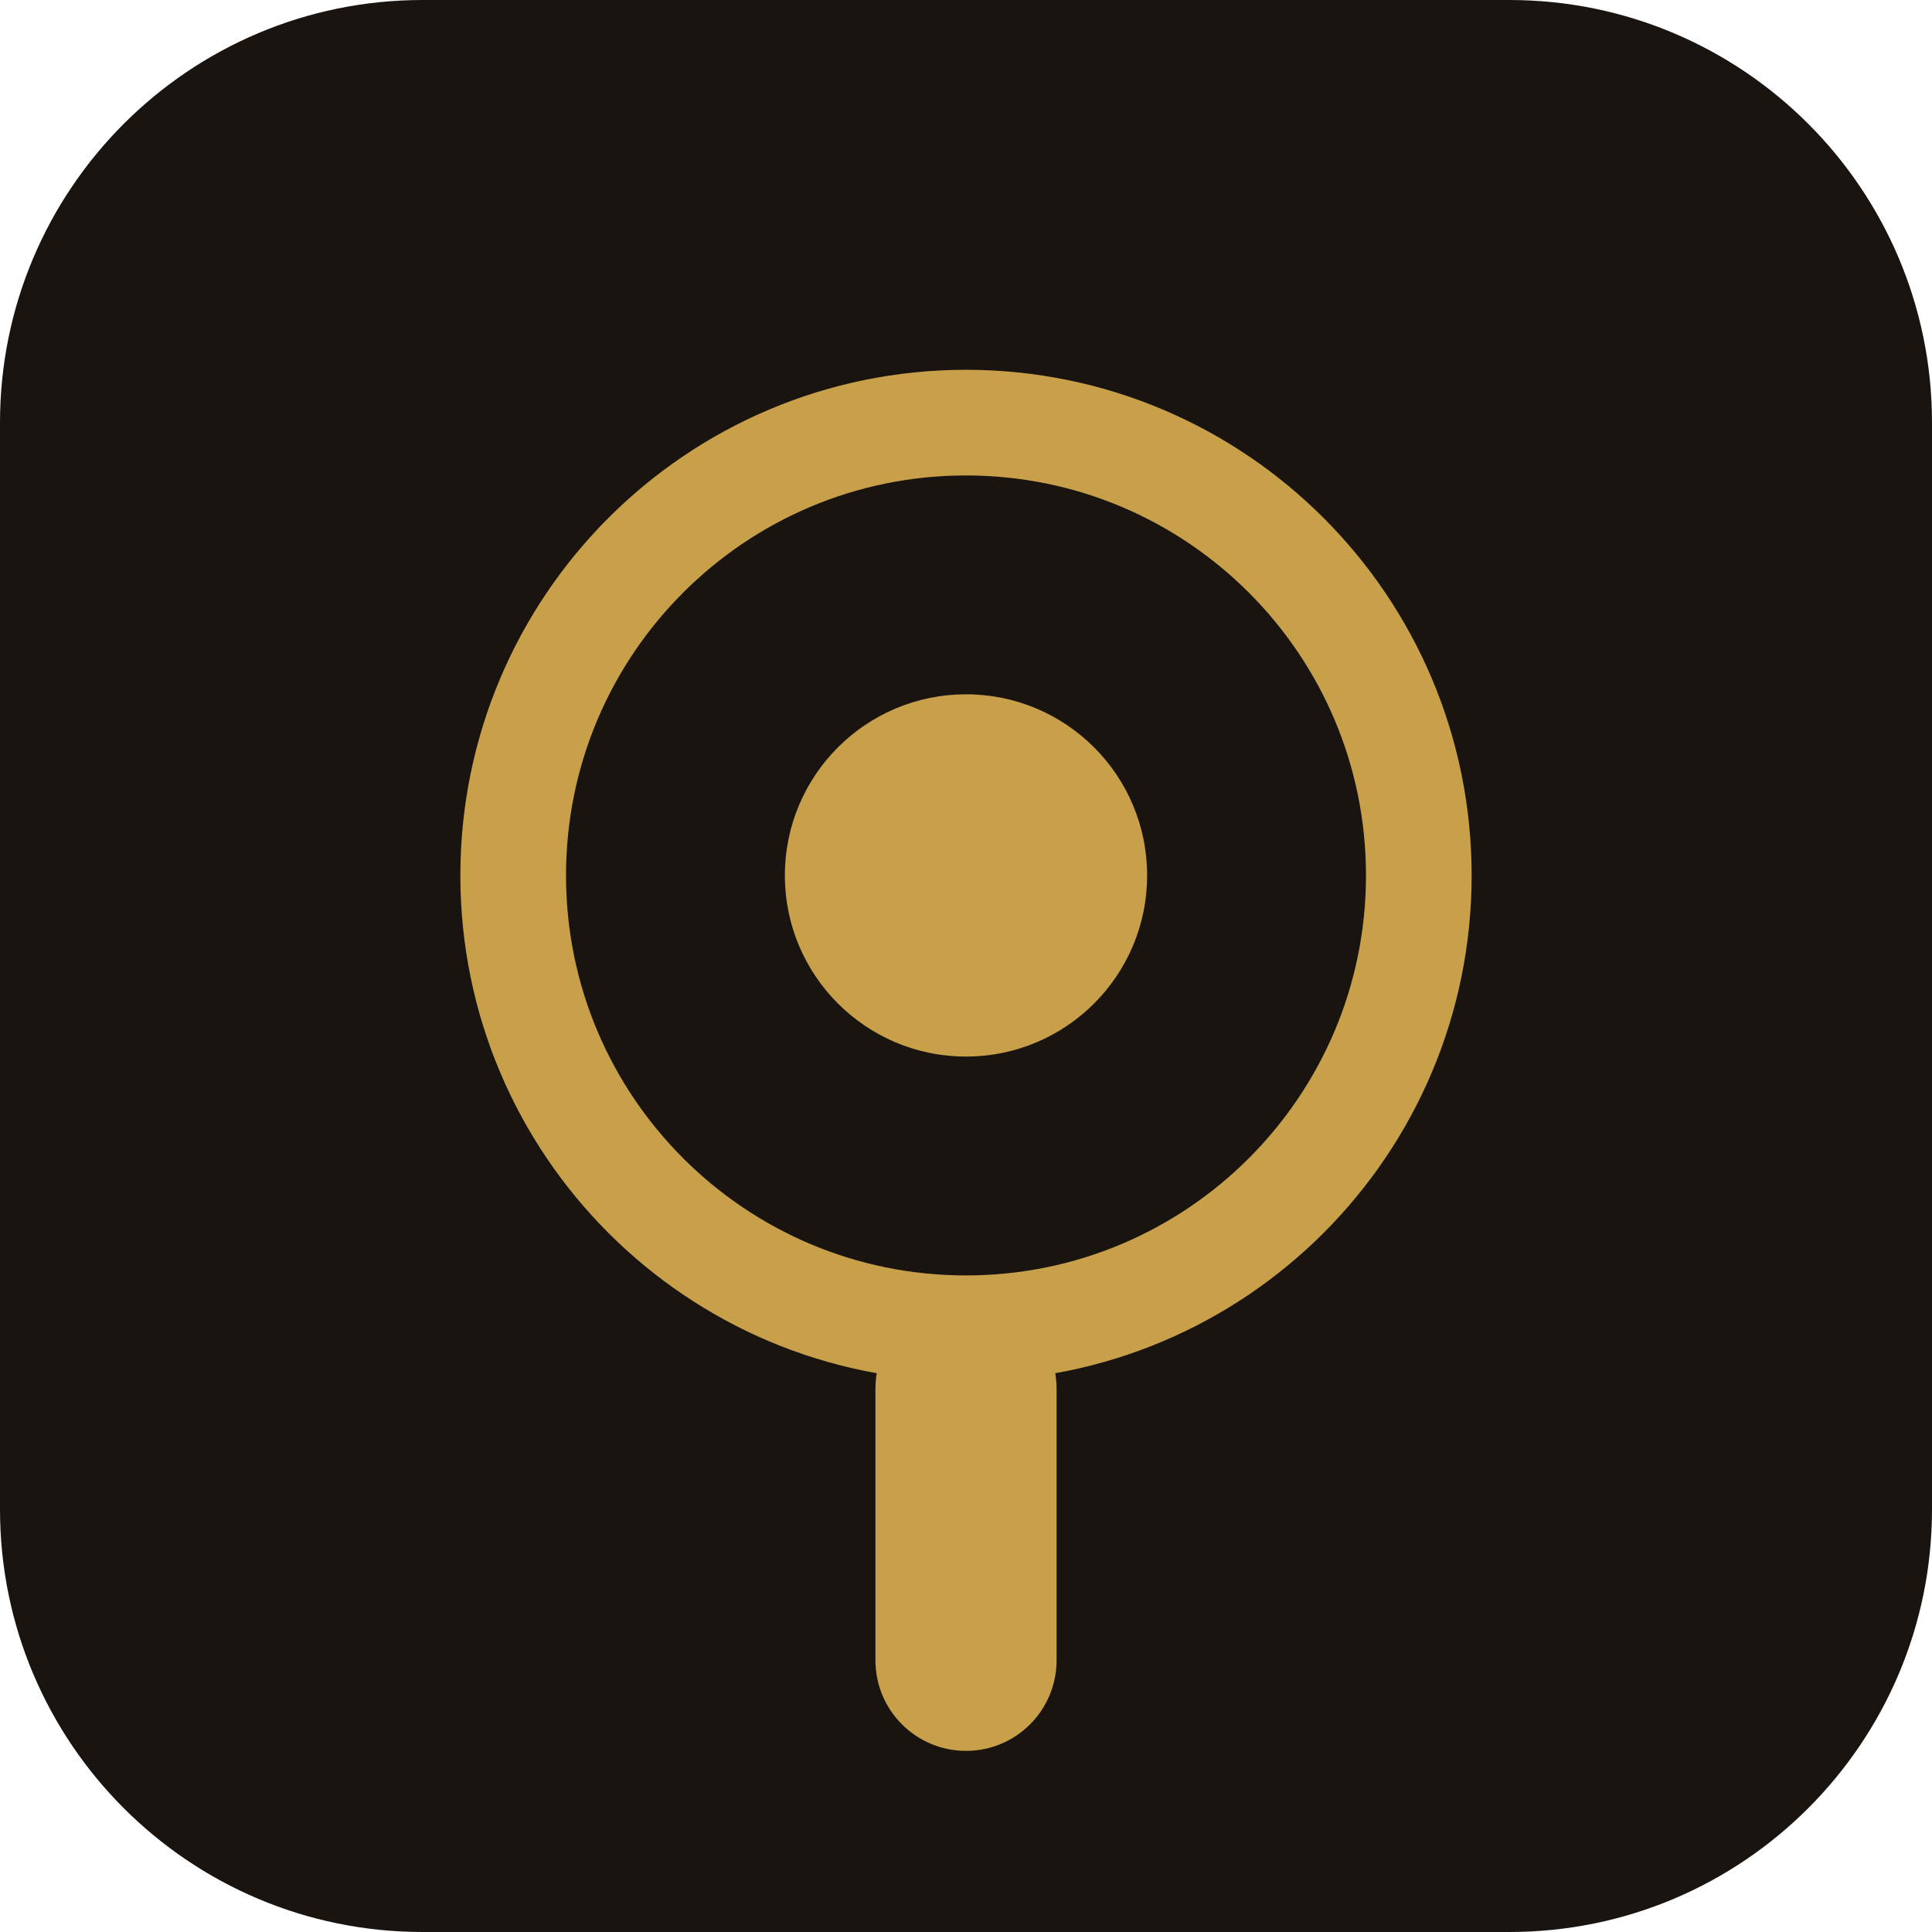
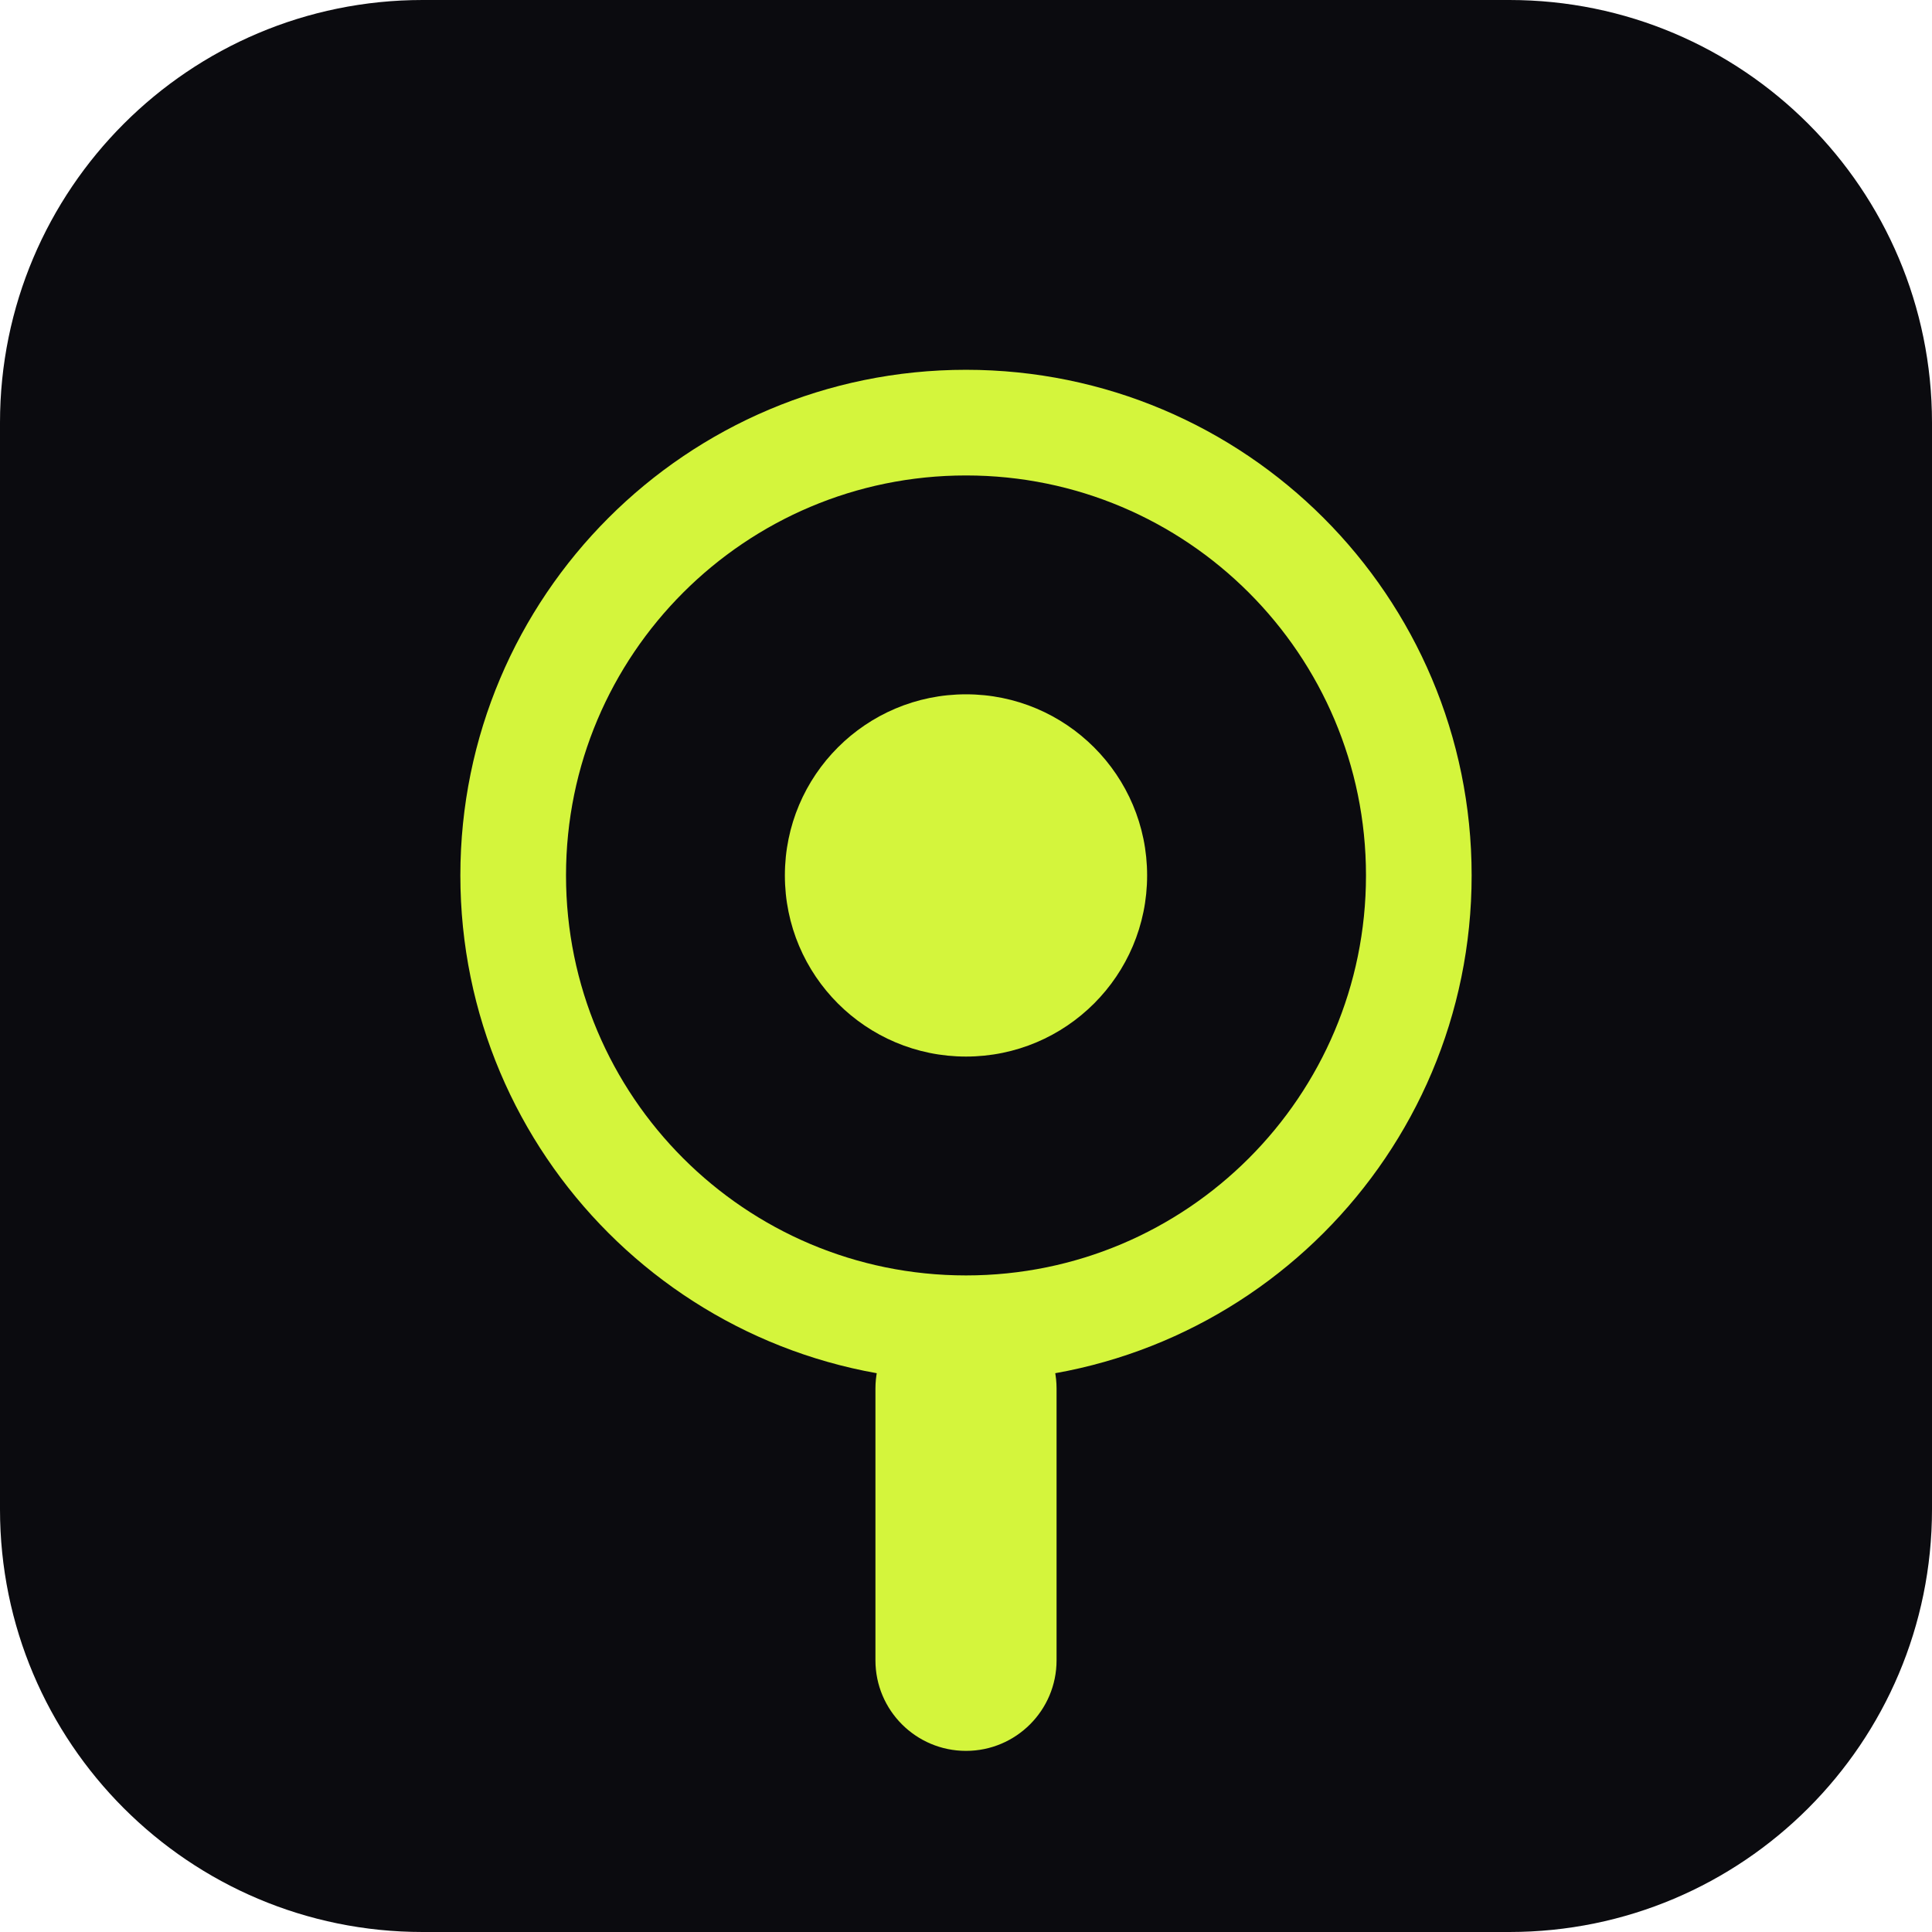
<svg xmlns="http://www.w3.org/2000/svg" viewBox="0 0 128 128">
-   <rect width="128" height="128" rx="28" fill="#1A1410" />
-   <circle cx="64" cy="58" r="30" fill="none" stroke="#C8A04A" stroke-width="7" />
-   <circle cx="64" cy="58" r="12" fill="#C8A04A" />
-   <rect x="58" y="86" width="12" height="30" rx="6" fill="#C8A04A" />
+   <rect width="128" height="128" rx="28" fill="#0B0B0F" />
+   <circle cx="64" cy="58" r="30" fill="none" stroke="#D4F53C" stroke-width="7" />
+   <circle cx="64" cy="58" r="12" fill="#D4F53C" />
+   <rect x="58" y="86" width="12" height="30" rx="6" fill="#D4F53C" />
</svg>
